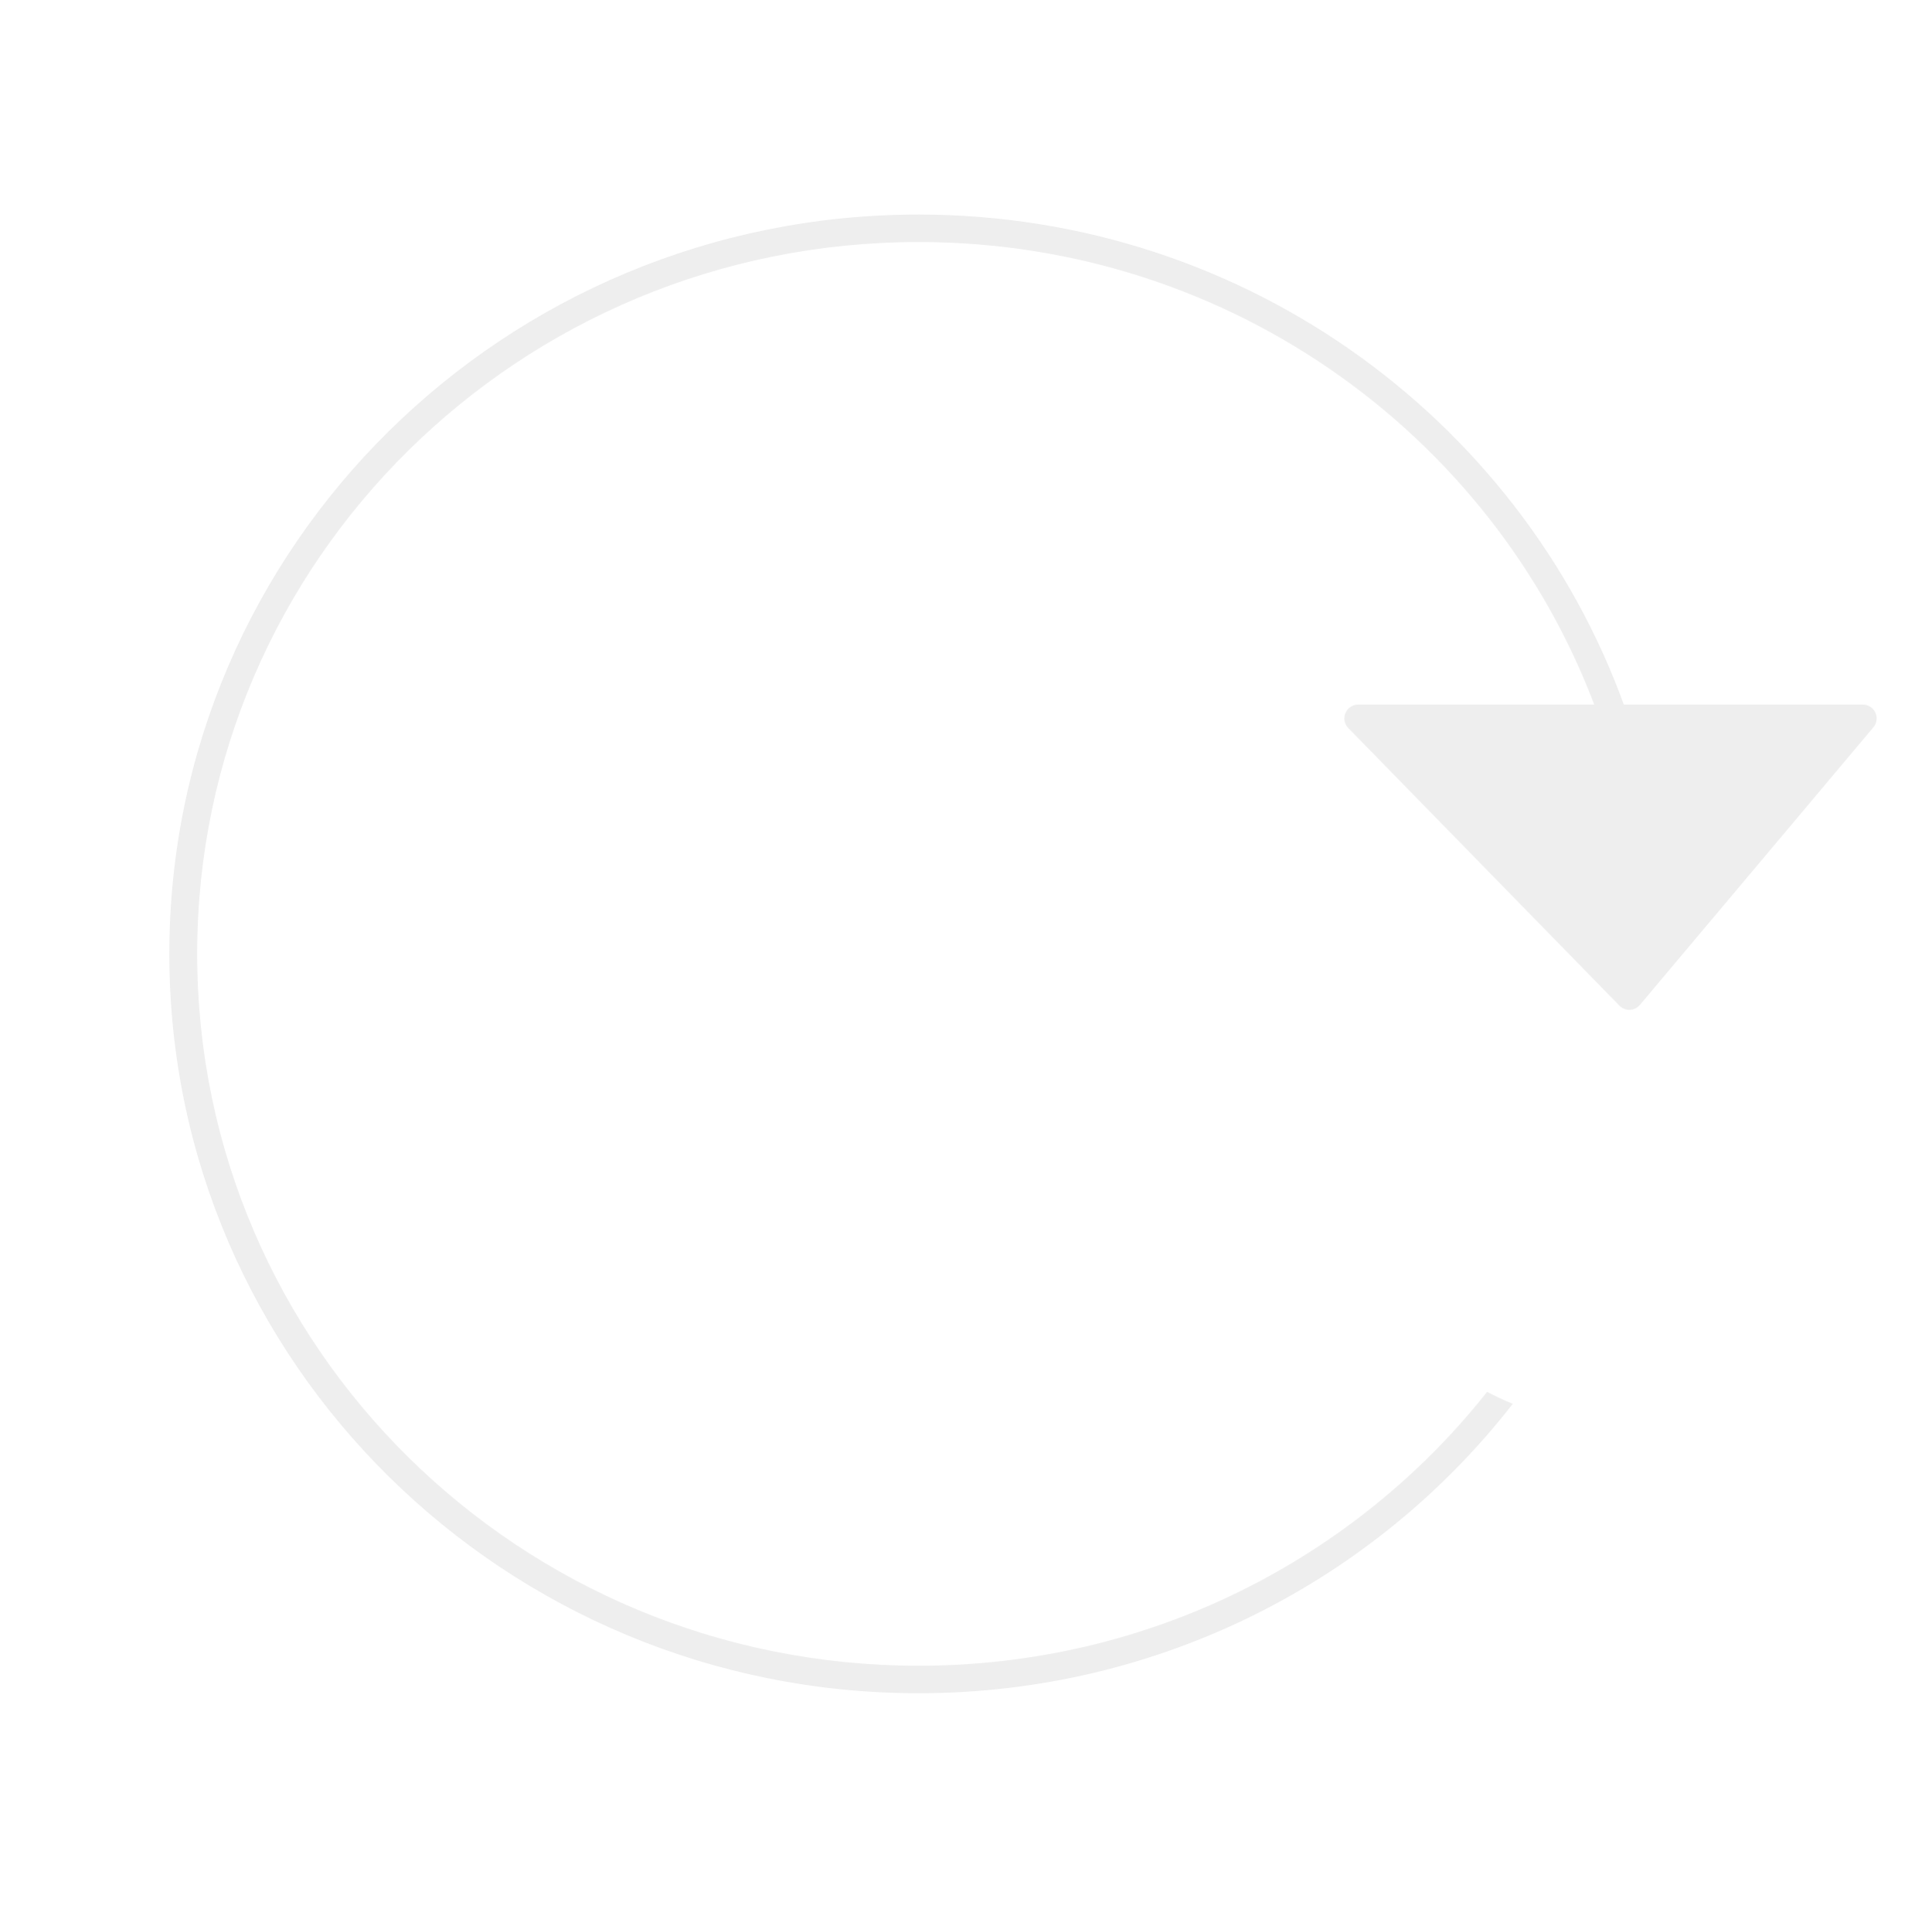
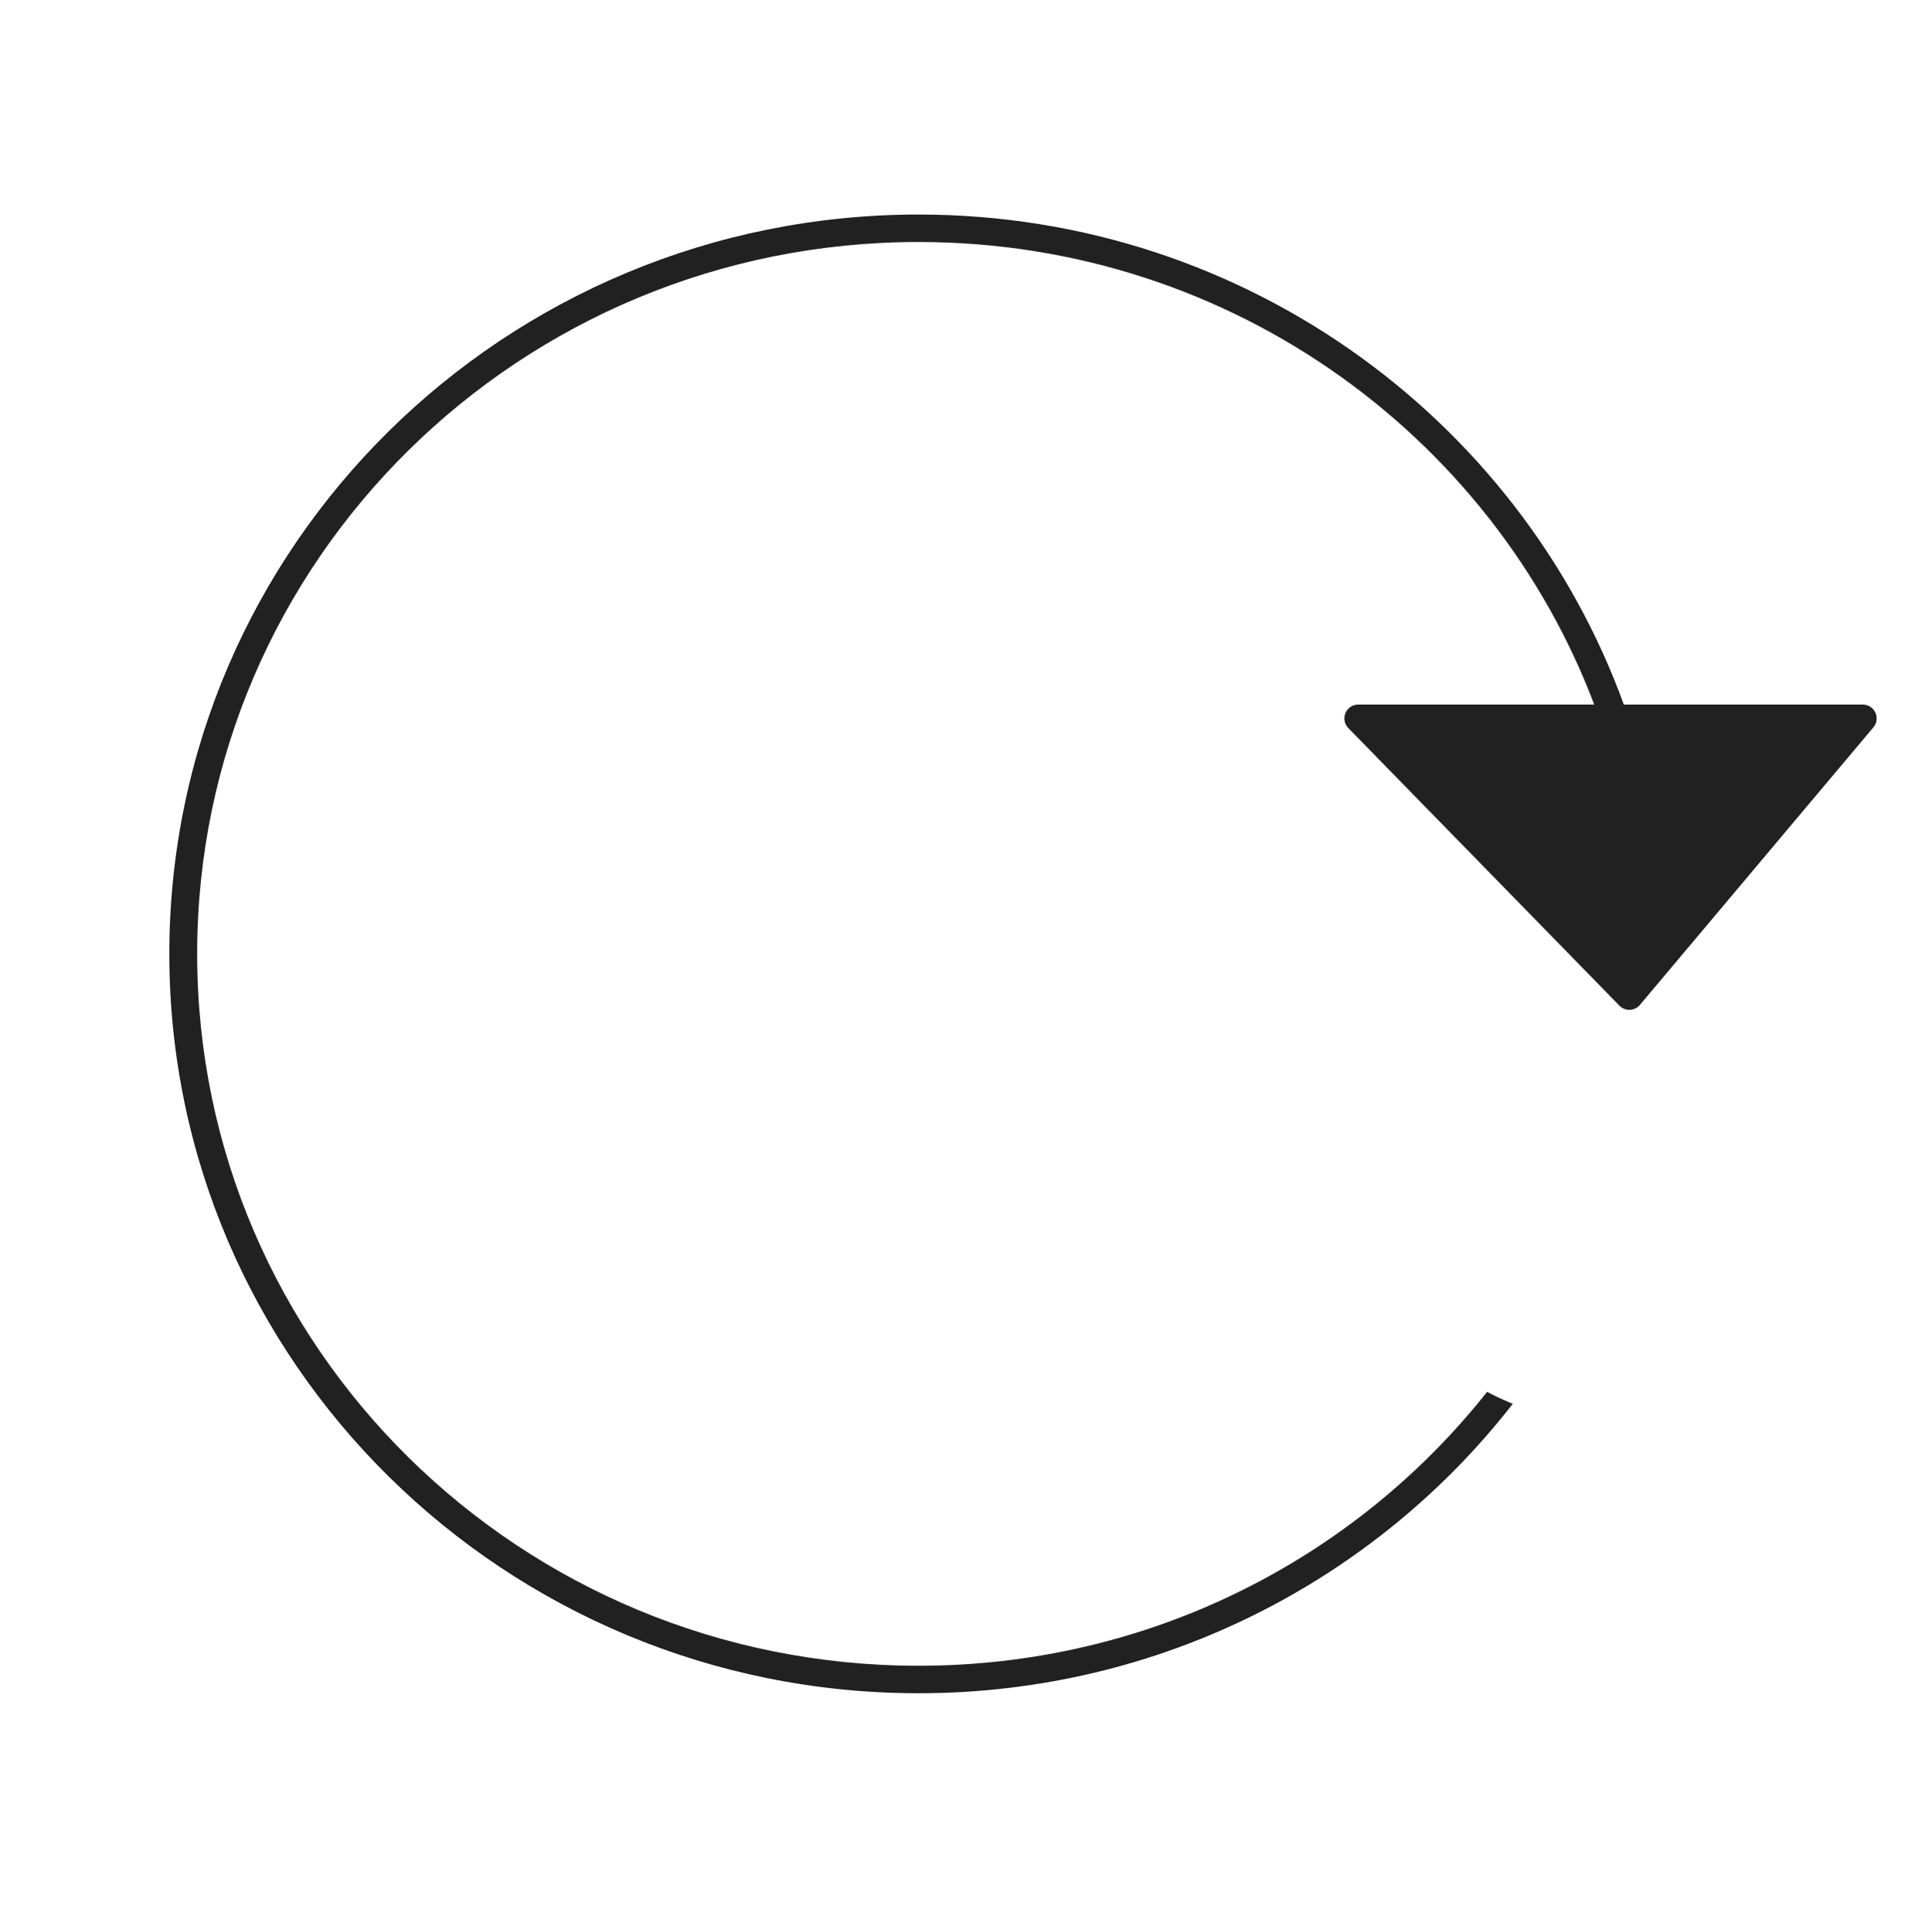
<svg xmlns="http://www.w3.org/2000/svg" id="Layer_3" data-name="Layer 3" viewBox="0 0 150.22 149.75" version="1.1">
  <defs id="defs4">
    <style id="style2">.cls-1{fill:#212121;}</style>
    <clipPath clipPathUnits="userSpaceOnUse" id="clipPath1296">
      <path id="path1298" style="fill:#ff0000;fill-opacity:1;fill-rule:nonzero;stroke:none" d="M -320.898,16.053 V 166.668 h 150.615 v -29.713 c -1.387,-0.949 -2.771,-1.902 -4.17,-2.832 -0.679,-0.458 -1.36,-0.914 -2.037,-1.375 -1.424,-0.97 -1.749,-1.237 -3.338,-2.246 -0.42,-0.267 -0.854,-0.507 -1.281,-0.762 -0.547,-0.327 -1.094,-0.654 -1.641,-0.982 -0.229,-0.137 -0.456,-0.278 -0.684,-0.416 -0.278,-0.164 -0.552,-0.332 -0.832,-0.492 -0.137,-0.078 -0.28,-0.148 -0.42,-0.223 -0.627,-0.335 -1.255,-0.671 -1.854,-1.055 -2.323,-1.488 -1.841,-3.615 -0.17,-3.83 -0.437,-0.92 -0.136,-1.808 0.637,-2.186 -0.944,-0.572 -1.878,-1.158 -2.793,-1.777 -2.328,-1.576 -1.731,-3.741 0.023,-3.84 0.585,-0.033 1.298,0.164 2.074,0.689 0.185,0.126 0.379,0.238 0.566,0.361 0.288,-0.135 0.638,-0.202 1.037,-0.178 0.489,0.03 1.05,0.198 1.66,0.547 0.603,0.344 0.896,0.53 1.18,0.701 -0.013,-0.328 0.058,-0.635 0.223,-0.889 -1.613,-1.442 -0.907,-3.349 0.91,-3.289 0.185,0.006 0.385,0.041 0.592,0.09 0.003,-0.09 0.006,-0.181 0.01,-0.271 0.02,-0.424 0.076,-0.528 0.229,-1.08 0.03,-0.107 0.091,-0.273 0.145,-0.438 -0.218,-0.106 -0.429,-0.249 -0.82,-0.562 -0.175,-0.14 -0.332,-0.305 -0.467,-0.484 -0.22,-0.294 -0.526,-0.844 -0.664,-1.225 -0.078,-0.216 -0.136,-0.438 -0.201,-0.658 -0.381,0.067 -0.761,0.136 -1.143,0.201 -0.116,0.02 -0.229,0.05 -0.346,0.06 -0.046,0.004 -0.094,-0.026 -0.139,-0.016 -0.066,0.015 -0.122,0.058 -0.184,0.088 -0.091,0.044 -0.175,0.071 -0.264,0.107 -0.255,0.421 -1.107,1.04 -1.023,1.32 0.116,0.031 0.273,0.059 0.467,0.076 h 0.002 c 0.041,0.003 0.072,0.012 0.115,0.014 0.065,0.002 0.112,-0.069 0.176,-0.078 0.051,-0.007 -0.088,0.051 -0.135,0.072 -0.048,0.022 -0.098,0.041 -0.146,0.061 0.018,-2.8e-4 0.028,0.003 0.047,0.002 -0.01,9.8e-4 -0.019,0.002 -0.029,0.002 -0.008,1.5e-4 -0.015,-0.002 -0.023,-0.002 -0.025,0.01 -0.049,0.022 -0.074,0.031 -0.05,0.018 -0.101,0.029 -0.152,0.043 -0.005,-0.002 -0.009,-0.004 -0.014,-0.006 -0.046,0.024 -0.09,0.05 -0.17,0.088 -0.096,0.035 -0.19,0.071 -0.287,0.104 -0.025,0.009 -0.054,0.004 -0.08,0.01 -0.133,0.031 -0.245,0.154 -0.346,0.23 v 0.002 c -1.494,1.131 -2.649,-0.273 -1.201,-1.463 0.06,-0.049 0.117,-0.103 0.18,-0.148 0.094,-0.068 0.236,-0.149 0.367,-0.223 -1.32,-0.606 -1.354,-2.538 0.943,-3.65 0.061,-0.03 0.119,-0.067 0.184,-0.088 0.306,-0.097 0.614,-0.186 0.926,-0.264 0.175,-0.044 0.355,-0.068 0.533,-0.1 0.667,-0.117 1.334,-0.217 1.998,-0.35 0.026,-0.007 0.054,-0.013 0.08,-0.019 0.017,-0.009 0.07,-0.03 0.107,-0.041 0.006,-0.002 -0.006,0.006 -0.014,0.012 0.208,-0.066 0.413,-0.153 0.629,-0.16 0.109,-0.003 0.225,-7.1e-4 0.34,0.002 0.283,-0.232 0.602,-0.419 0.902,-0.629 0.06,-0.031 0.123,-0.051 0.184,-0.078 0.153,-0.18 0.28,-0.302 0.721,-0.648 0.137,-0.108 0.273,-0.221 0.43,-0.297 0.28,-0.137 0.576,-0.243 0.873,-0.338 0.406,-0.13 0.758,-0.142 1.166,-0.168 0.089,-0.412 0.225,-0.859 0.254,-1.188 0.15,-0.023 0.3,-0.055 0.451,-0.068 0.204,-0.018 0.186,0.02 0.361,0.027 0.041,0.001 0.082,-0.007 0.123,-0.008 0.092,-0.002 0.184,-0.002 0.275,-0.002 0.031,-0.159 0.072,-0.315 0.145,-0.461 0.094,-0.19 0.429,-0.192 0.701,-0.174 0.23,-0.059 0.461,-0.096 0.693,-0.1 0.329,-0.006 0.661,0.023 0.998,0.023 0.325,-0.007 0.65,-0.008 0.975,-0.006 0.163,7.8e-4 0.327,2e-5 0.49,0 0.209,7e-5 0.418,4e-5 0.627,0 0.131,-1e-5 0.262,0 0.393,0 V 16.053 Z m 138.885,88.277 c -0.024,0.007 -0.047,0.017 -0.07,0.023 0.021,-0.005 0.042,-0.011 0.062,-0.016 0.003,-0.002 0.003,-0.004 0.008,-0.008 z m -0.07,0.023 c -0.008,0.002 -0.016,0.004 -0.023,0.006 -0.005,0.002 -0.042,0.014 -0.031,0.012 0.018,-0.004 0.036,-0.012 0.055,-0.018 z m 8.9,-3.936 c -0.002,-1.4e-4 0.004,0.004 0.002,0.004 0.069,0.018 0.137,0.039 0.205,0.062 0.012,9e-4 0.025,0.003 0.037,0.004 -0.107,-0.037 -0.194,-0.067 -0.244,-0.07 z m -8.184,3.766 c -0.054,0.01 -0.108,0.021 -0.162,0.031 -1.308,0.242 -1.088,0.666 -0.436,1.148 0.093,-0.152 0.187,-0.304 0.285,-0.453 0.159,-0.241 0.329,-0.48 0.545,-0.672 -0.078,-0.018 -0.179,-0.047 -0.232,-0.055 z m 10.477,0.85 c -0.032,0.003 -0.059,0.006 -0.094,0.01 -0.061,0.029 -0.125,0.087 -0.172,0.186 0.011,0.012 0.021,0.027 0.031,0.039 0.07,-0.031 0.14,-0.061 0.207,-0.098 0.082,-0.045 0.105,-0.084 0.1,-0.113 -0.002,-0.002 -0.02,0.007 -0.018,0.002 0.003,-0.007 0.013,-0.01 0.018,-0.016 -0.009,-0.015 -0.046,-0.007 -0.072,-0.01 z m 0.186,0.012 c -0.02,0.002 -0.04,0.004 -0.06,0.006 -0.023,0.003 0.046,0.002 0.068,-0.004 0.003,-6.6e-4 -0.005,-5.6e-4 -0.008,-0.002 z m -15.605,4.791 c -0.306,0.032 0.514,0.37 0.816,0.428 0.079,0.015 0.155,-0.012 0.23,-0.049 -0.347,-0.14 -0.678,-0.418 -1.047,-0.379 z m 1.064,0.311 c 0.03,0.005 0.072,0.007 0.109,0.01 0.001,-6.9e-4 0.003,-6.5e-4 0.004,-0.002 -0.038,-0.002 -0.076,-0.002 -0.113,-0.008 z m 14.963,2.344 c -0.008,0.013 -0.016,0.026 -0.023,0.039 0.006,0.001 0.018,0.003 0.023,0.004 z m -0.002,2.408 c -0.044,0.887 -0.943,1.299 -1.797,0.635 0.011,0.076 0.021,0.151 0.019,0.229 0.044,0.117 0.091,0.233 0.113,0.355 0.012,0.065 0.009,0.115 0.012,0.17 0.158,0.051 0.315,0.105 0.473,0.156 0.395,0.127 0.788,0.257 1.182,0.385 v -1.93 z m -0.717,5.686 c 0.148,0.092 0.119,0.078 0.344,0.215 0.241,0.147 0.185,0.109 0.375,0.225 v -0.203 c -0.239,-0.081 -0.479,-0.157 -0.719,-0.236 z" />
    </clipPath>
  </defs>
-   <path id="path838" style="color:#000000;font-style:normal;font-variant:normal;font-weight:normal;font-stretch:normal;font-size:medium;line-height:normal;font-family:sans-serif;font-variant-ligatures:normal;font-variant-position:normal;font-variant-caps:normal;font-variant-numeric:normal;font-variant-alternates:normal;font-variant-east-asian:normal;font-feature-settings:normal;font-variation-settings:normal;text-indent:0;text-align:start;text-decoration:none;text-decoration-line:none;text-decoration-style:solid;text-decoration-color:#000000;letter-spacing:normal;word-spacing:normal;text-transform:none;writing-mode:lr-tb;direction:ltr;text-orientation:mixed;dominant-baseline:auto;baseline-shift:baseline;text-anchor:start;white-space:normal;shape-padding:0;shape-margin:0;inline-size:0;clip-rule:nonzero;display:inline;overflow:visible;visibility:visible;opacity:1;isolation:auto;mix-blend-mode:normal;color-interpolation:sRGB;color-interpolation-filters:linearRGB;solid-color:#000000;solid-opacity:1;vector-effect:none;fill:#eeeeee;fill-opacity:1;fill-rule:nonzero;stroke:none;stroke-width:2.152;stroke-linecap:round;stroke-linejoin:round;stroke-miterlimit:4;stroke-dasharray:none;stroke-dashoffset:0;stroke-opacity:1;color-rendering:auto;image-rendering:auto;shape-rendering:auto;text-rendering:auto;enable-background:accumulate;stop-color:#000000;stop-opacity:1" d="M 71.447 16.686 C 39.274 16.686 13.17 42.444 13.17 74.191 C 13.17 105.939 39.274 131.697 71.447 131.697 C 90.275 131.697 107.016 122.868 117.672 109.188 A 25.514 27.527 0 0 1 115.674 108.258 C 105.406 121.221 89.423 129.559 71.447 129.559 C 40.445 129.559 15.336 104.783 15.336 74.191 C 15.336 43.599 40.445 18.822 71.447 18.822 C 96.011 18.822 116.862 34.383 124.469 56.061 A 25.514 27.527 0 0 1 126.713 55.947 C 118.977 33.139 97.157 16.686 71.447 16.686 z " />
-   <path style="fill:#eeeeee;fill-opacity:1;stroke:#eeeeee;stroke-width:2.152;stroke-linecap:round;stroke-linejoin:round;stroke-miterlimit:4;stroke-dasharray:none;stroke-opacity:1;paint-order:normal" d="m 126.738,77.466 18.161,-21.59 h -39.249 z" id="path1152" />
+   <path id="path838" style="color:#000000;font-style:normal;font-variant:normal;font-weight:normal;font-stretch:normal;font-size:medium;line-height:normal;font-family:sans-serif;font-variant-ligatures:normal;font-variant-position:normal;font-variant-caps:normal;font-variant-numeric:normal;font-variant-alternates:normal;font-variant-east-asian:normal;font-feature-settings:normal;font-variation-settings:normal;text-indent:0;text-align:start;text-decoration:none;text-decoration-line:none;text-decoration-style:solid;text-decoration-color:#000000;letter-spacing:normal;word-spacing:normal;text-transform:none;writing-mode:lr-tb;direction:ltr;text-orientation:mixed;dominant-baseline:auto;baseline-shift:baseline;text-anchor:start;white-space:normal;shape-padding:0;shape-margin:0;inline-size:0;clip-rule:nonzero;display:inline;overflow:visible;visibility:visible;opacity:1;isolation:auto;mix-blend-mode:normal;color-interpolation:sRGB;color-interpolation-filters:linearRGB;solid-color:#000000;solid-opacity:1;vector-effect:none;fill:#212121;fill-opacity:1;fill-rule:nonzero;stroke:none;stroke-width:2.152;stroke-linecap:round;stroke-linejoin:round;stroke-miterlimit:4;stroke-dasharray:none;stroke-dashoffset:0;stroke-opacity:1;color-rendering:auto;image-rendering:auto;shape-rendering:auto;text-rendering:auto;enable-background:accumulate;stop-color:#000000;stop-opacity:1" d="M 71.447 16.686 C 39.274 16.686 13.17 42.444 13.17 74.191 C 13.17 105.939 39.274 131.697 71.447 131.697 C 90.275 131.697 107.016 122.868 117.672 109.188 A 25.514 27.527 0 0 1 115.674 108.258 C 105.406 121.221 89.423 129.559 71.447 129.559 C 40.445 129.559 15.336 104.783 15.336 74.191 C 15.336 43.599 40.445 18.822 71.447 18.822 C 96.011 18.822 116.862 34.383 124.469 56.061 A 25.514 27.527 0 0 1 126.713 55.947 C 118.977 33.139 97.157 16.686 71.447 16.686 z " />
+   <path style="fill:#212121;fill-opacity:1;stroke:#212121;stroke-width:2.152;stroke-linecap:round;stroke-linejoin:round;stroke-miterlimit:4;stroke-dasharray:none;stroke-opacity:1;paint-order:normal" d="m 126.738,77.466 18.161,-21.59 h -39.249 z" id="path1152" />
</svg>
